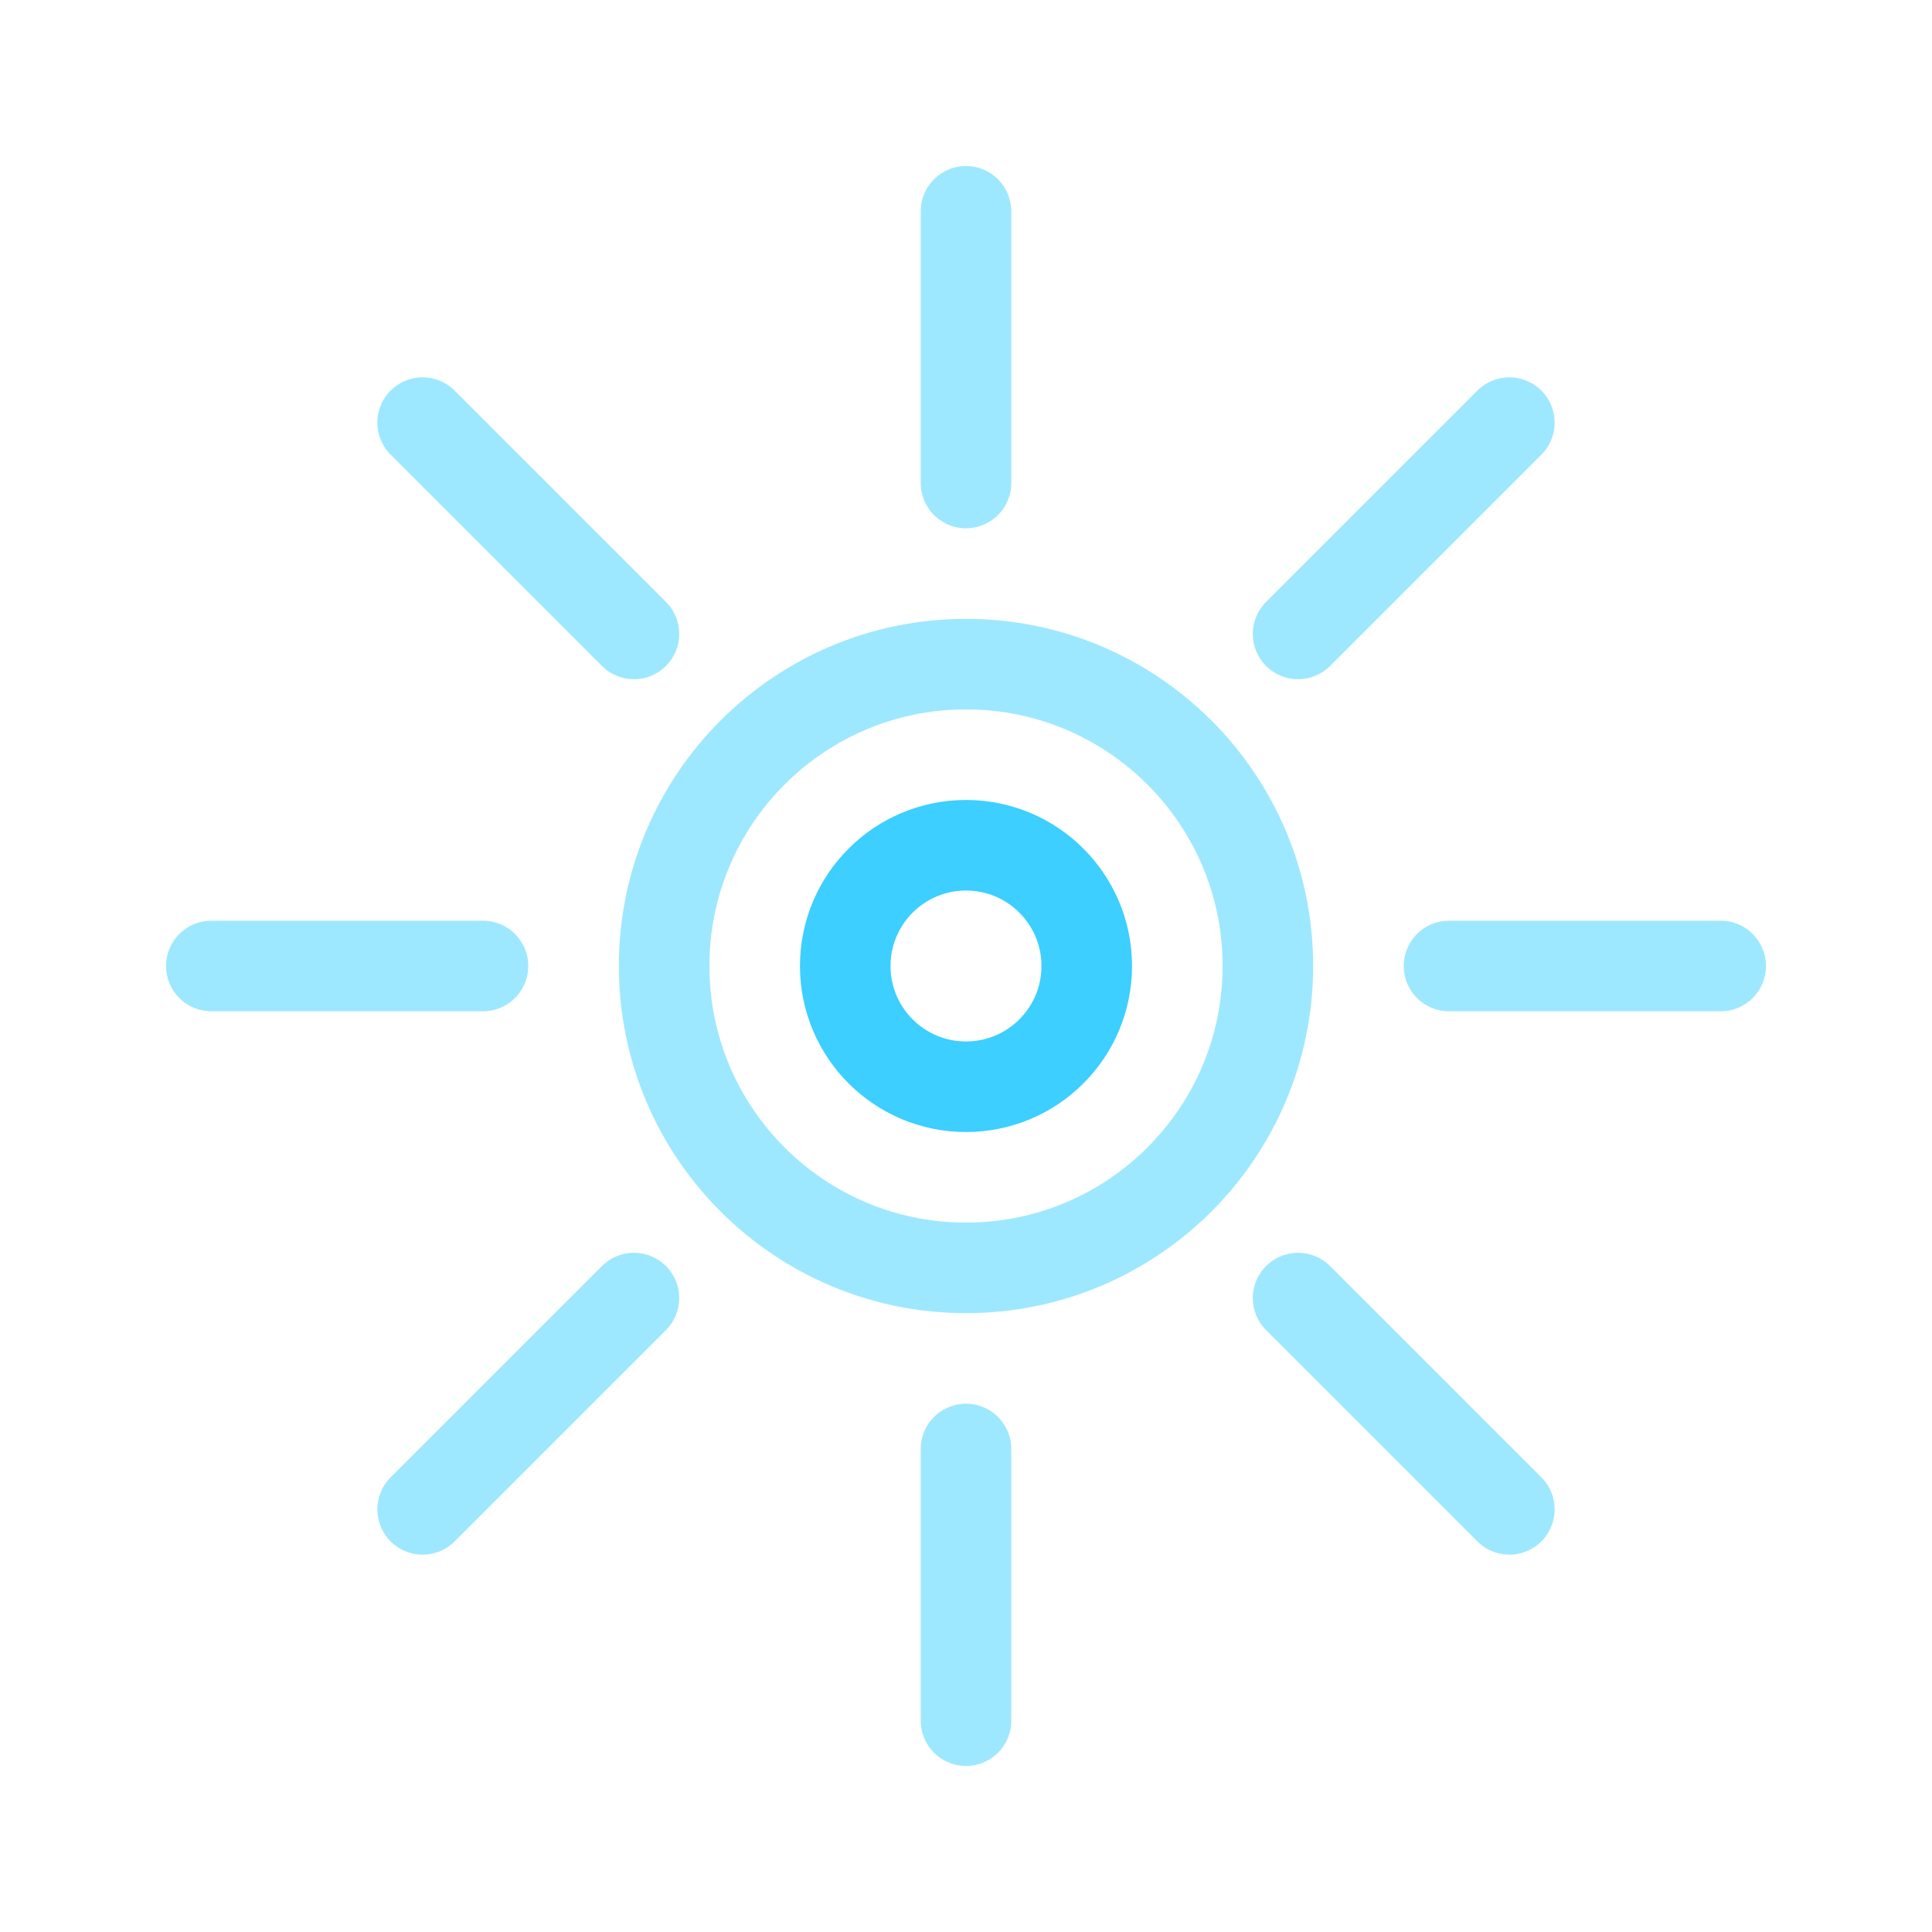
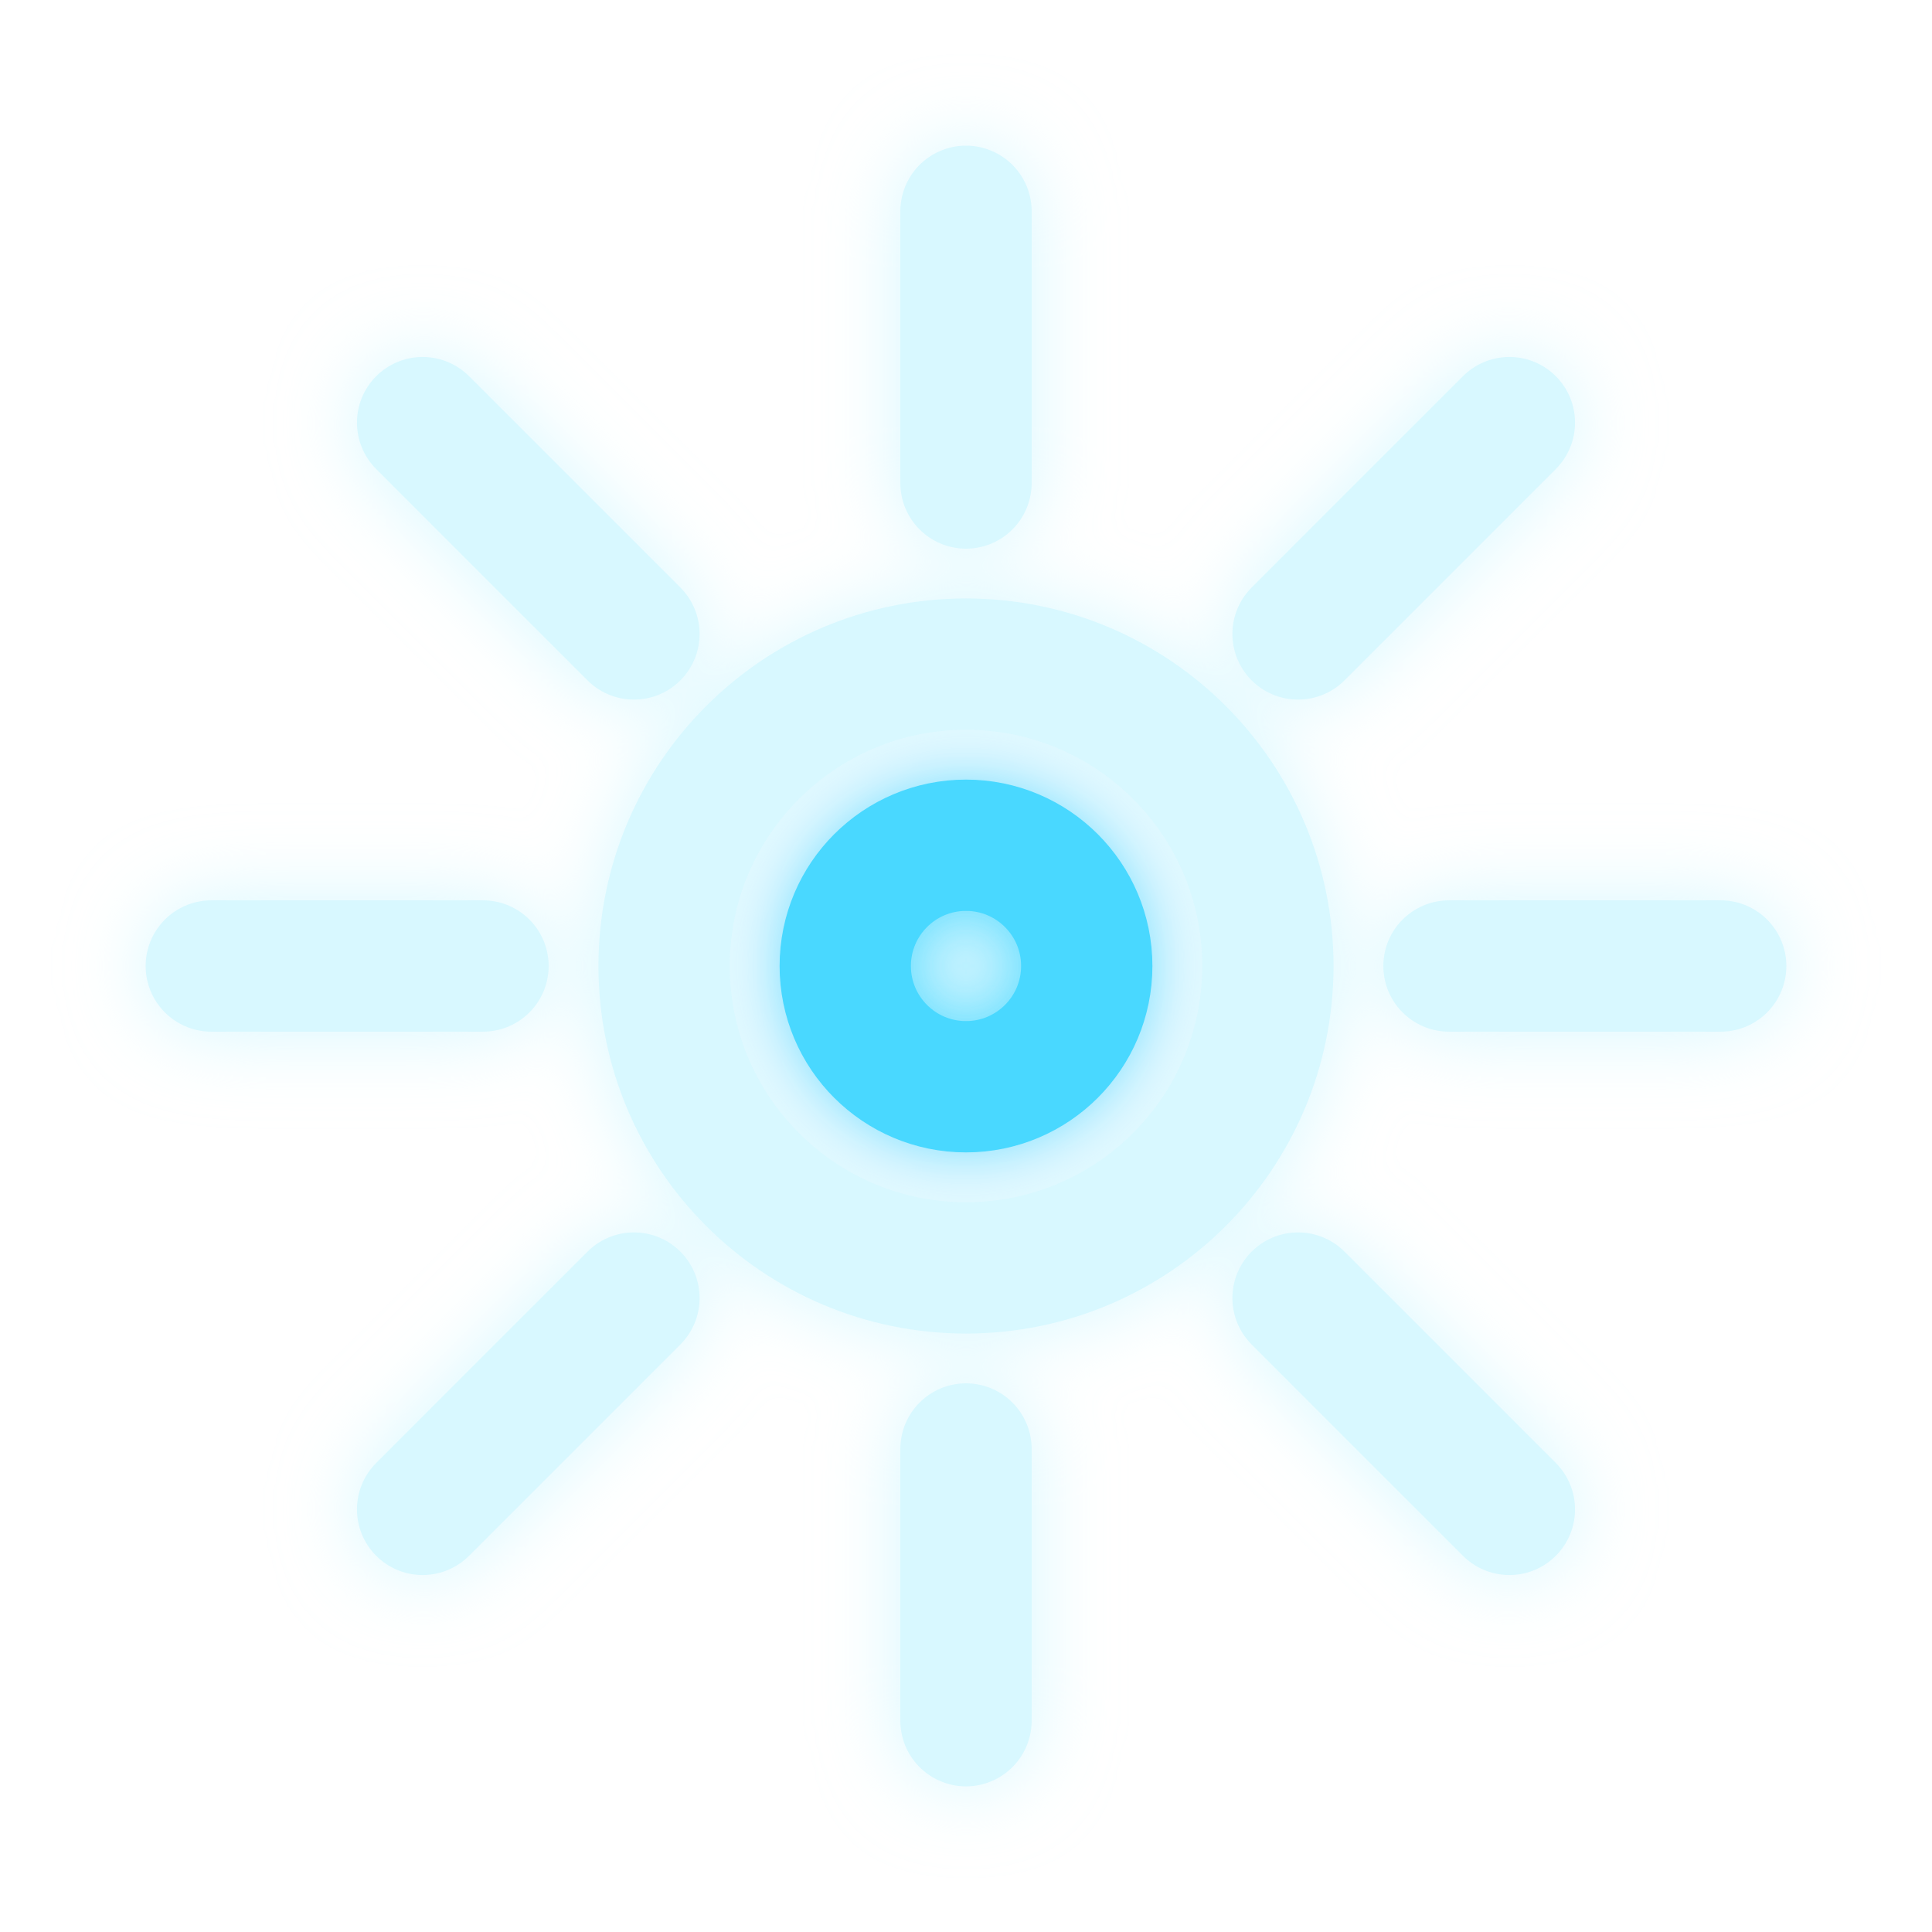
<svg xmlns="http://www.w3.org/2000/svg" viewBox="0 0 64 64" fill="none" stroke-linecap="round" stroke-linejoin="round">
-   <circle stroke="#9ee8ff" stroke-width="3" cx="32" cy="32" r="10" />
-   <path stroke="#9ee8ff" stroke-width="3" d="M32 7v9M32 48v9M7 32h9M48 32h9M14 14l7 7M43 43l7 7M50 14l-7 7M21 43l-7 7" />
-   <circle stroke="#3ccfff" stroke-width="3" cx="32" cy="32" r="4" />
+   <defs>
+     <filter id="glow" x="-40%" y="-40%" width="180%" height="180%">
+       <feGaussianBlur stdDeviation="1.35" result="b" />
+       <feMerge>
+         <feMergeNode in="b" />
+         <feMergeNode in="SourceGraphic" />
+       </feMerge>
+     </filter>
+   </defs>
+   <g filter="url(#glow)">
+     <circle stroke="#d8f8ff" stroke-width="4.35" cx="32" cy="32" r="10" />
+     <path stroke="#d8f8ff" stroke-width="4.35" d="M32 7v9M32 48v9M7 32h9M48 32h9M14 14l7 7M43 43l7 7M50 14l-7 7M21 43l-7 7" />
+     <circle stroke="#49d8ff" stroke-width="4.35" cx="32" cy="32" r="4" />
+   </g>
</svg>
